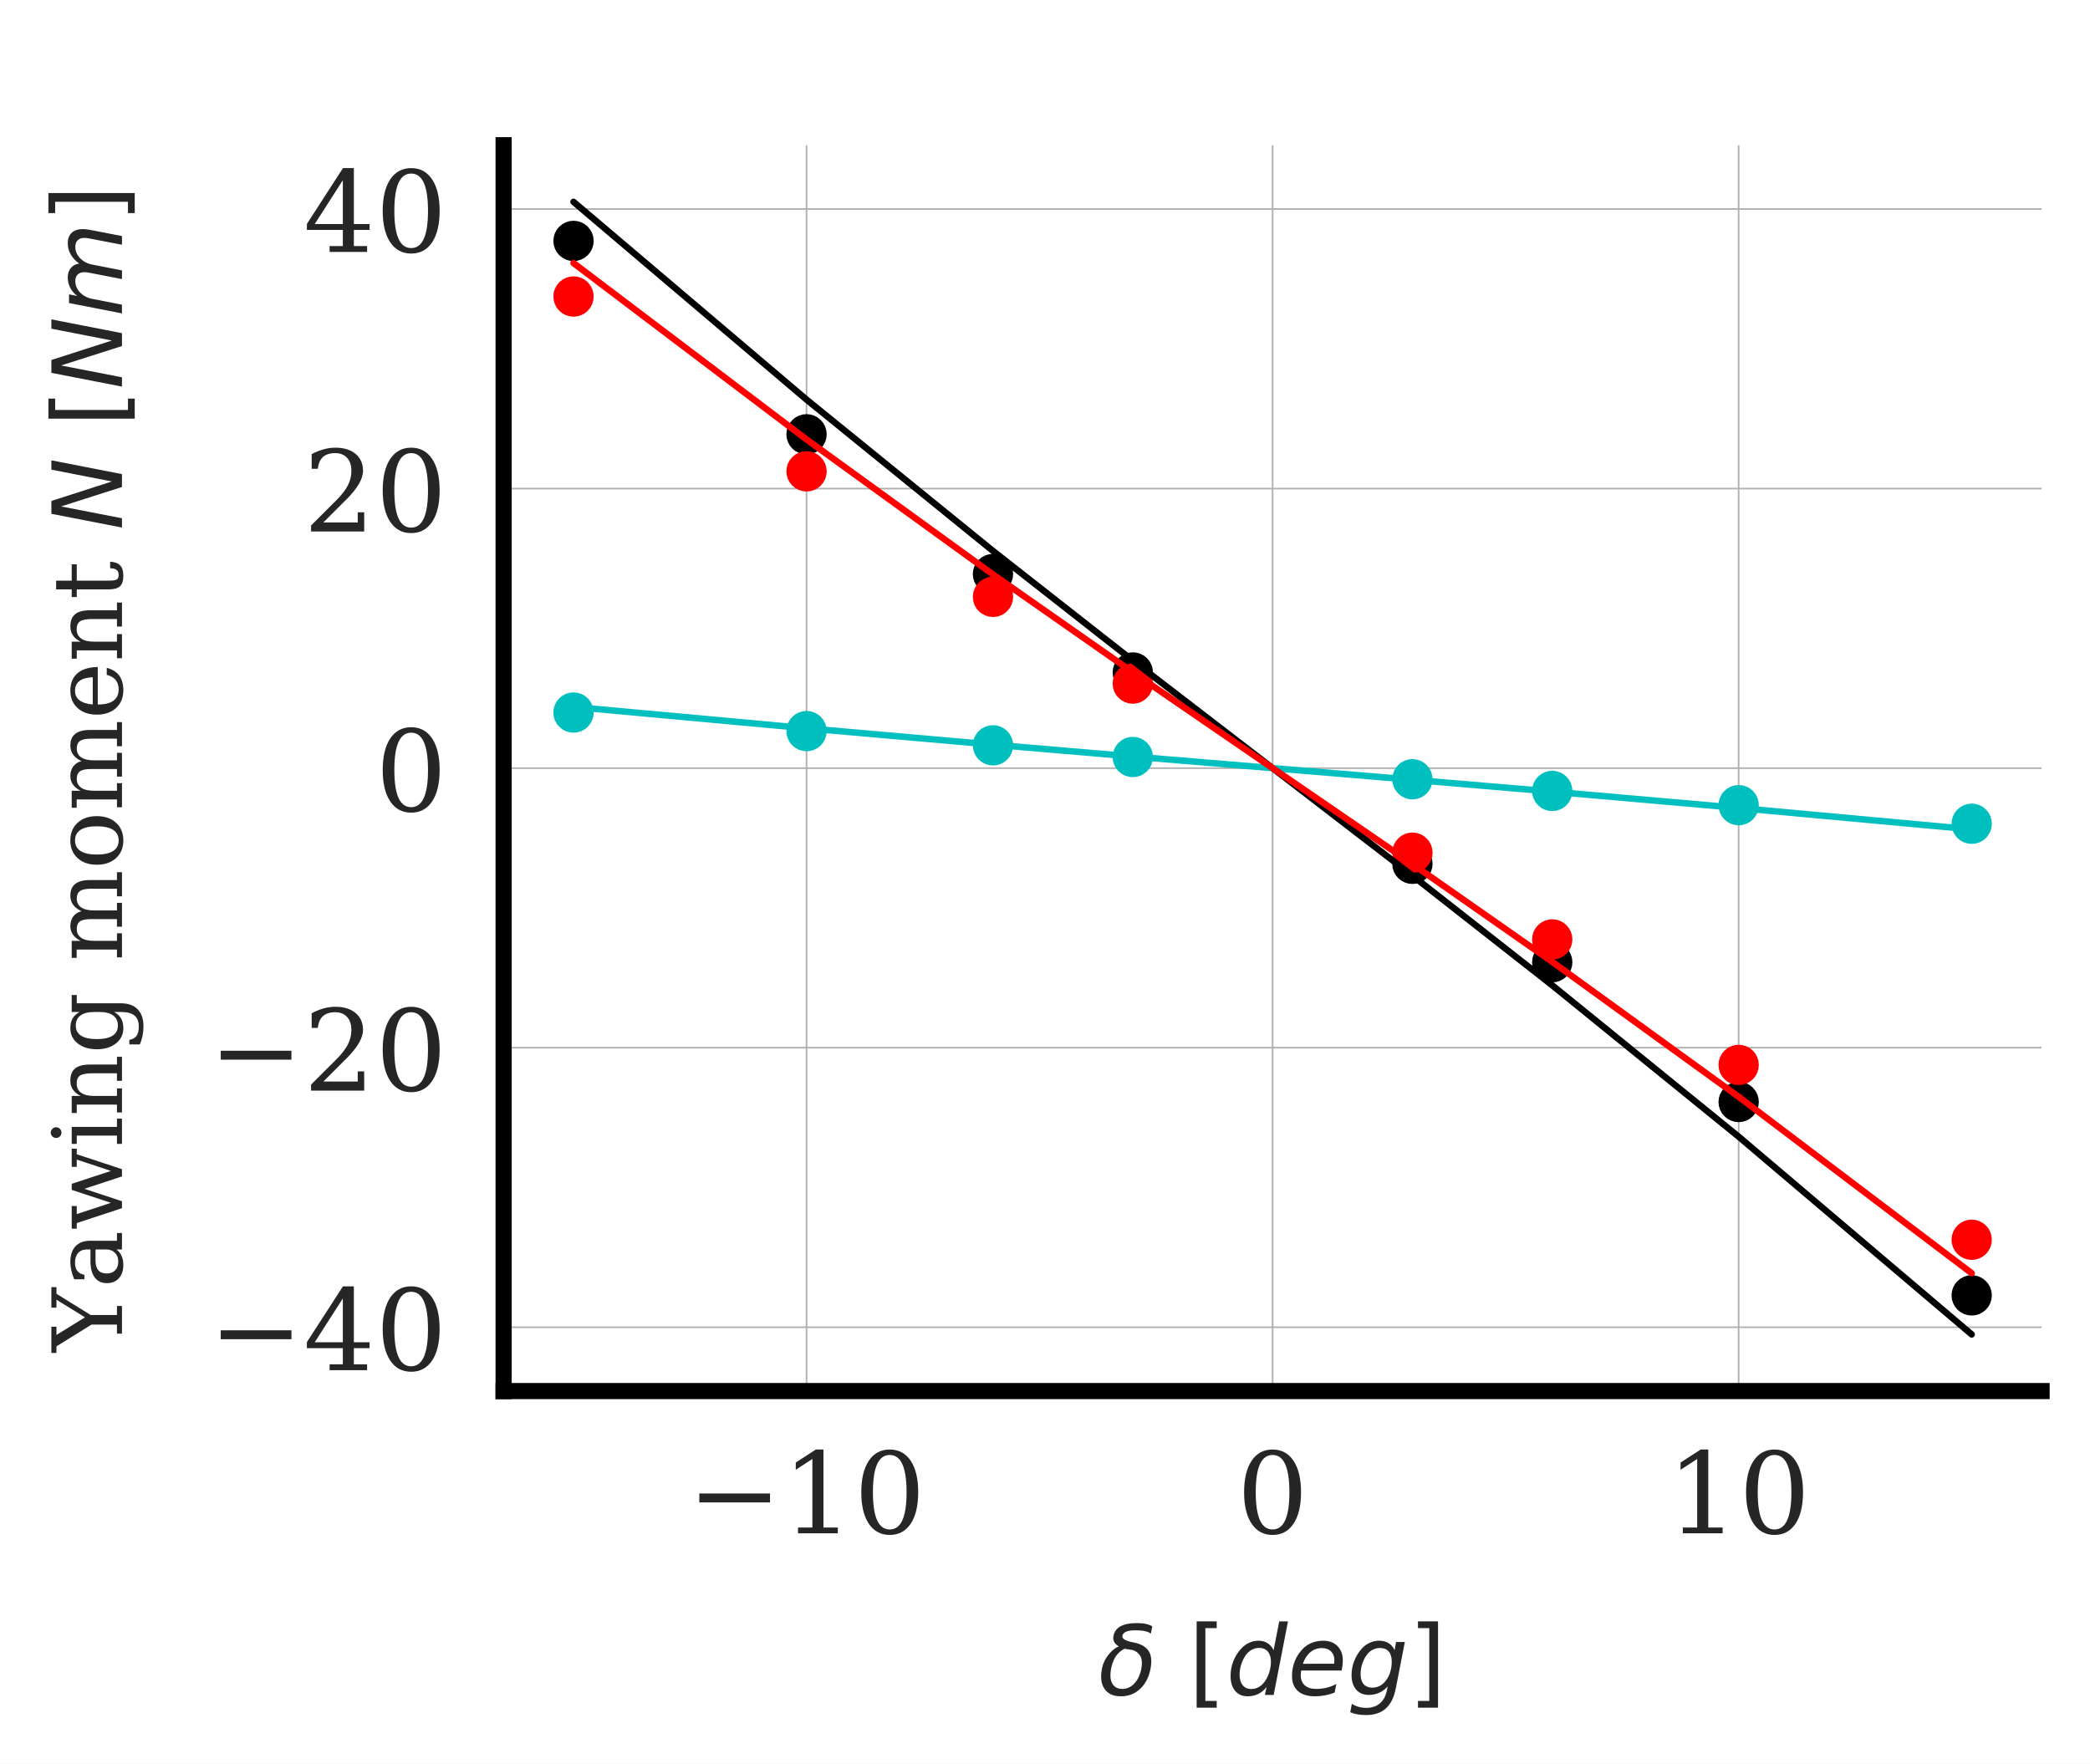
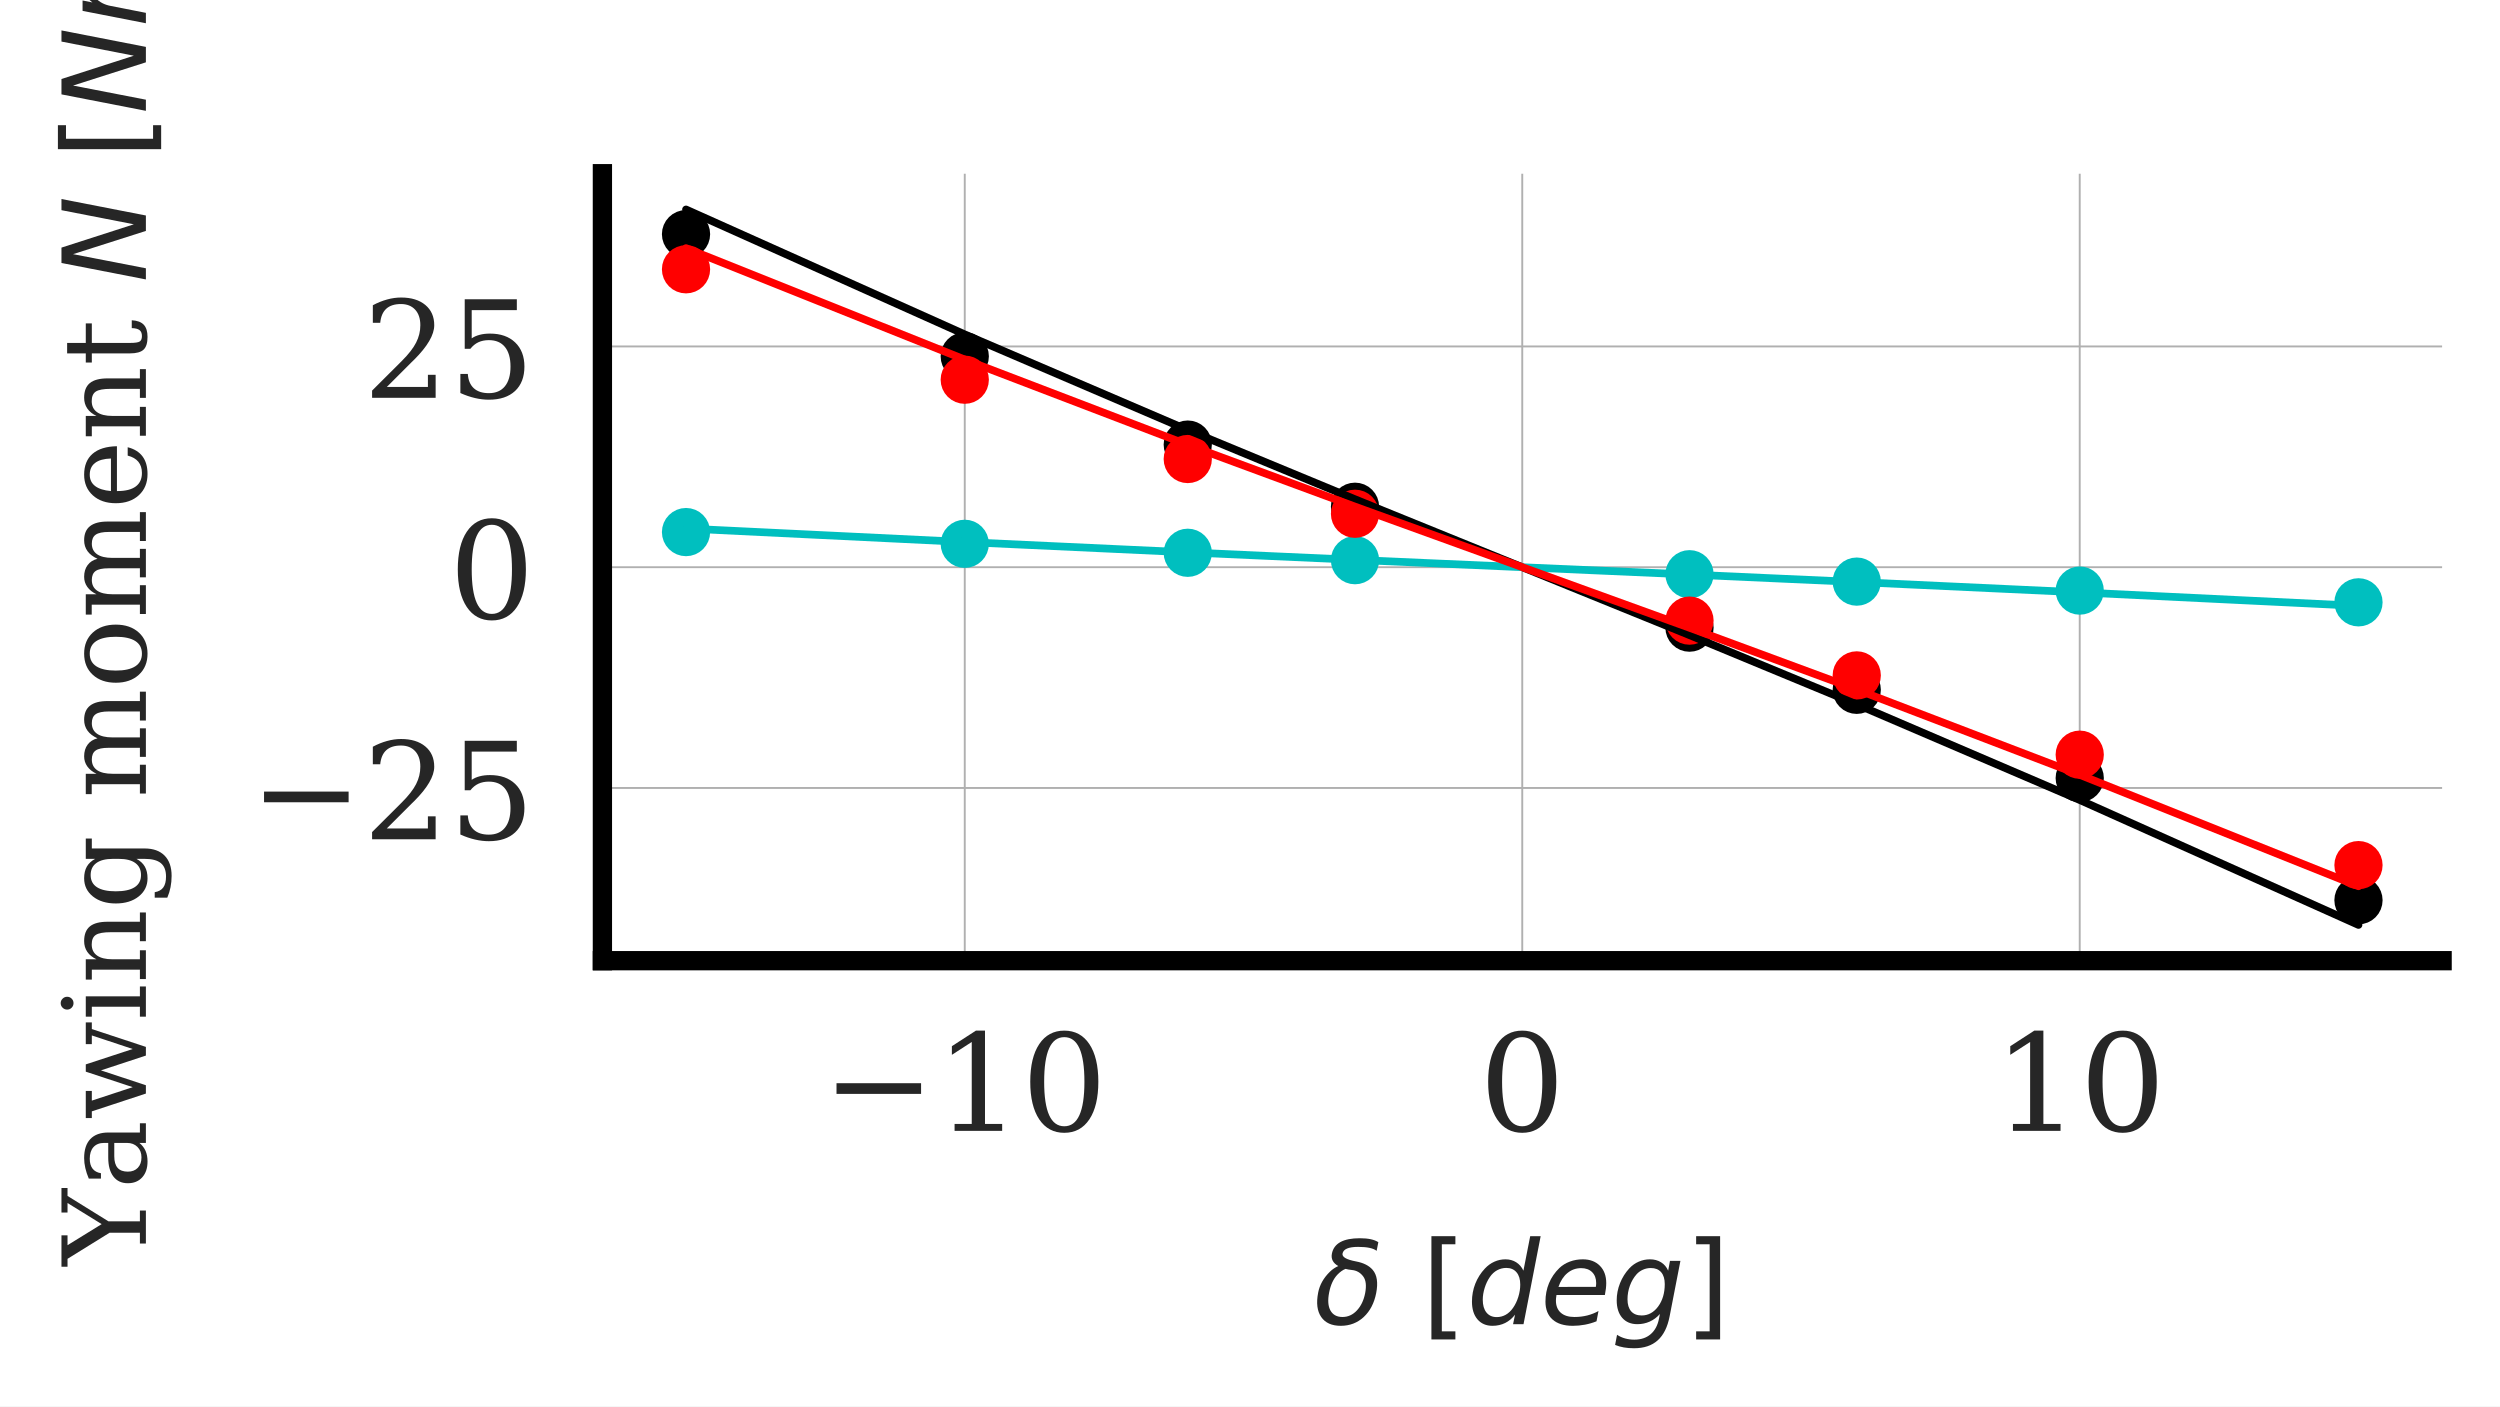
- <svg xmlns="http://www.w3.org/2000/svg" xmlns:xlink="http://www.w3.org/1999/xlink" width="129.54pt" height="109.312pt" viewBox="0 0 129.54 109.312" version="1.1">
+ <svg xmlns="http://www.w3.org/2000/svg" xmlns:xlink="http://www.w3.org/1999/xlink" width="129.54pt" height="72.874pt" viewBox="0 0 129.54 72.874" version="1.1">
  <defs>
    <style type="text/css">*{stroke-linejoin: round; stroke-linecap: butt}</style>
  </defs>
  <g id="figure_1">
    <g id="patch_1">
-       <path d="M 0 109.312  L 129.54 109.312  L 129.54 0  L 0 0  z " style="fill: #ffffff" />
+       <path d="M 0 72.874  L 129.54 72.874  L 129.54 0  L 0 0  z " style="fill: #ffffff" />
    </g>
    <g id="axes_1">
      <g id="patch_2">
-         <path d="M 31.214 86.217  L 126.54 86.217  L 126.54 9.001  L 31.214 9.001  z " style="fill: #ffffff" />
+         <path d="M 31.214 49.779  L 126.54 49.779  L 126.54 9.001  L 31.214 9.001  z " style="fill: #ffffff" />
      </g>
      <g id="matplotlib.axis_1">
        <g id="xtick_1">
          <g id="line2d_1">
-             <path d="M 49.99 86.217  L 49.99 9.001  " clip-path="url(#p4308743c86)" style="fill: none; stroke: #b0b0b0; stroke-width: 0.1; stroke-linecap: round" />
+             <path d="M 49.99 49.779  L 49.99 9.001  " clip-path="url(#paf02bd9d0f)" style="fill: none; stroke: #b0b0b0; stroke-width: 0.1; stroke-linecap: round" />
          </g>
          <g id="line2d_2" />
          <g id="text_1">
-             <g style="fill: #262626" transform="translate(42.60321 95.03553) scale(0.07 -0.07)">
+             <g style="fill: #262626" transform="translate(42.60321 58.59835) scale(0.07 -0.07)">
              <defs>
                <path id="DejaVuSerif-2212" d="M 678 2259  L 4684 2259  L 4684 1753  L 678 1753  L 678 2259  z " transform="scale(0.015625)" />
                <path id="DejaVuSerif-31" d="M 909 0  L 909 331  L 1722 331  L 1722 4213  L 781 3603  L 781 4013  L 1919 4750  L 2350 4750  L 2350 331  L 3163 331  L 3163 0  L 909 0  z " transform="scale(0.015625)" />
                <path id="DejaVuSerif-30" d="M 2034 219  Q 2513 219 2750 744  Q 2988 1269 2988 2328  Q 2988 3391 2750 3916  Q 2513 4441 2034 4441  Q 1556 4441 1318 3916  Q 1081 3391 1081 2328  Q 1081 1269 1318 744  Q 1556 219 2034 219  z M 2034 -91  Q 1275 -91 848 546  Q 422 1184 422 2328  Q 422 3475 848 4112  Q 1275 4750 2034 4750  Q 2797 4750 3222 4112  Q 3647 3475 3647 2328  Q 3647 1184 3222 546  Q 2797 -91 2034 -91  z " transform="scale(0.015625)" />
              </defs>
              <use xlink:href="#DejaVuSerif-2212" />
              <use xlink:href="#DejaVuSerif-31" x="83.789" />
              <use xlink:href="#DejaVuSerif-30" x="147.412" />
            </g>
          </g>
        </g>
        <g id="xtick_2">
          <g id="line2d_3">
-             <path d="M 78.877 86.217  L 78.877 9.001  " clip-path="url(#p4308743c86)" style="fill: none; stroke: #b0b0b0; stroke-width: 0.1; stroke-linecap: round" />
+             <path d="M 78.877 49.779  L 78.877 9.001  " clip-path="url(#paf02bd9d0f)" style="fill: none; stroke: #b0b0b0; stroke-width: 0.1; stroke-linecap: round" />
          </g>
          <g id="line2d_4" />
          <g id="text_2">
-             <g style="fill: #262626" transform="translate(76.64965 95.03553) scale(0.07 -0.07)">
+             <g style="fill: #262626" transform="translate(76.64965 58.59835) scale(0.07 -0.07)">
              <use xlink:href="#DejaVuSerif-30" />
            </g>
          </g>
        </g>
        <g id="xtick_3">
          <g id="line2d_5">
-             <path d="M 107.763 86.217  L 107.763 9.001  " clip-path="url(#p4308743c86)" style="fill: none; stroke: #b0b0b0; stroke-width: 0.1; stroke-linecap: round" />
+             <path d="M 107.763 49.779  L 107.763 9.001  " clip-path="url(#paf02bd9d0f)" style="fill: none; stroke: #b0b0b0; stroke-width: 0.1; stroke-linecap: round" />
          </g>
          <g id="line2d_6" />
          <g id="text_3">
-             <g style="fill: #262626" transform="translate(103.3094 95.03553) scale(0.07 -0.07)">
+             <g style="fill: #262626" transform="translate(103.3094 58.59835) scale(0.07 -0.07)">
              <use xlink:href="#DejaVuSerif-31" />
              <use xlink:href="#DejaVuSerif-30" x="63.623" />
            </g>
          </g>
        </g>
        <g id="text_4">
-           <g style="fill: #262626" transform="translate(68.07652 105.0513) scale(0.06 -0.06)">
+           <g style="fill: #262626" transform="translate(68.07652 68.61413) scale(0.06 -0.06)">
            <defs>
              <path id="DejaVuSans-Oblique-3b4" d="M 3472 4053  Q 3197 4272 2450 4272  Q 1659 4272 1588 3906  Q 1531 3619 2328 3469  Q 2953 3353 3253 3003  Q 3616 2581 3447 1716  Q 3284 888 2763 400  Q 2238 -91 1488 -91  Q 741 -91 406 400  Q 72 888 241 1747  Q 363 2384 891 2900  Q 1097 3100 1353 3213  Q 913 3459 1000 3900  Q 1166 4750 2544 4750  Q 3234 4750 3566 4531  L 3472 4053  z M 1753 3056  Q 1525 2966 1306 2738  Q 969 2384 847 1747  Q 722 1113 919 756  Q 1119 397 1584 397  Q 2044 397 2381 759  Q 2722 1122 2838 1716  Q 2956 2338 2731 2638  Q 2491 2959 2103 2994  Q 1906 3013 1753 3056  z " transform="scale(0.015625)" />
              <path id="DejaVuSerif-20" transform="scale(0.015625)" />
              <path id="DejaVuSans-5b" d="M 550 4863  L 1875 4863  L 1875 4416  L 1125 4416  L 1125 -397  L 1875 -397  L 1875 -844  L 550 -844  L 550 4863  z " transform="scale(0.015625)" />
              <path id="DejaVuSans-Oblique-64" d="M 2675 525  Q 2444 222 2128 65  Q 1813 -91 1428 -91  Q 903 -91 598 267  Q 294 625 294 1247  Q 294 1766 478 2236  Q 663 2706 1013 3078  Q 1244 3325 1534 3454  Q 1825 3584 2144 3584  Q 2481 3584 2739 3421  Q 2997 3259 3138 2956  L 3513 4863  L 4091 4863  L 3144 0  L 2566 0  L 2675 525  z M 891 1350  Q 891 897 1095 644  Q 1300 391 1663 391  Q 1931 391 2161 520  Q 2391 650 2566 903  Q 2750 1166 2856 1509  Q 2963 1853 2963 2188  Q 2963 2622 2758 2865  Q 2553 3109 2194 3109  Q 1922 3109 1687 2981  Q 1453 2853 1288 2613  Q 1106 2353 998 2009  Q 891 1666 891 1350  z " transform="scale(0.015625)" />
              <path id="DejaVuSans-Oblique-65" d="M 3078 2063  Q 3088 2113 3092 2166  Q 3097 2219 3097 2272  Q 3097 2653 2873 2875  Q 2650 3097 2266 3097  Q 1838 3097 1509 2826  Q 1181 2556 1013 2059  L 3078 2063  z M 3578 1613  L 903 1613  Q 884 1494 878 1425  Q 872 1356 872 1306  Q 872 872 1139 634  Q 1406 397 1894 397  Q 2269 397 2603 481  Q 2938 566 3225 728  L 3116 159  Q 2806 34 2476 -28  Q 2147 -91 1806 -91  Q 1078 -91 686 257  Q 294 606 294 1247  Q 294 1794 489 2264  Q 684 2734 1063 3103  Q 1306 3334 1642 3459  Q 1978 3584 2356 3584  Q 2950 3584 3301 3228  Q 3653 2872 3653 2272  Q 3653 2128 3634 1964  Q 3616 1800 3578 1613  z " transform="scale(0.015625)" />
              <path id="DejaVuSans-Oblique-67" d="M 3816 3500  L 3219 434  Q 3047 -456 2561 -893  Q 2075 -1331 1253 -1331  Q 950 -1331 690 -1286  Q 431 -1241 206 -1147  L 313 -588  Q 525 -725 762 -790  Q 1000 -856 1269 -856  Q 1816 -856 2167 -557  Q 2519 -259 2631 300  L 2681 563  Q 2441 288 2122 144  Q 1803 0 1434 0  Q 903 0 598 351  Q 294 703 294 1319  Q 294 1803 478 2267  Q 663 2731 997 3091  Q 1219 3328 1514 3456  Q 1809 3584 2131 3584  Q 2484 3584 2746 3420  Q 3009 3256 3138 2956  L 3238 3500  L 3816 3500  z M 2950 2216  Q 2950 2641 2750 2872  Q 2550 3103 2181 3103  Q 1953 3103 1747 3012  Q 1541 2922 1394 2759  Q 1156 2491 1023 2127  Q 891 1763 891 1375  Q 891 944 1092 712  Q 1294 481 1672 481  Q 2219 481 2584 976  Q 2950 1472 2950 2216  z " transform="scale(0.015625)" />
              <path id="DejaVuSans-5d" d="M 1947 4863  L 1947 -844  L 622 -844  L 622 -397  L 1369 -397  L 1369 4416  L 622 4416  L 622 4863  L 1947 4863  z " transform="scale(0.015625)" />
            </defs>
            <use xlink:href="#DejaVuSans-Oblique-3b4" transform="translate(0 0.015625)" />
            <use xlink:href="#DejaVuSerif-20" transform="translate(61.18164 0.015625)" />
            <use xlink:href="#DejaVuSans-5b" transform="translate(92.96875 0.015625)" />
            <use xlink:href="#DejaVuSans-Oblique-64" transform="translate(131.9824 0.015625)" />
            <use xlink:href="#DejaVuSans-Oblique-65" transform="translate(195.459 0.015625)" />
            <use xlink:href="#DejaVuSans-Oblique-67" transform="translate(256.9824 0.015625)" />
            <use xlink:href="#DejaVuSans-5d" transform="translate(320.459 0.015625)" />
          </g>
        </g>
      </g>
      <g id="matplotlib.axis_2">
        <g id="ytick_1">
          <g id="line2d_7">
-             <path d="M 31.214 82.262  L 126.54 82.262  " clip-path="url(#p4308743c86)" style="fill: none; stroke: #b0b0b0; stroke-width: 0.1; stroke-linecap: round" />
+             <path d="M 31.214 40.828  L 126.54 40.828  " clip-path="url(#paf02bd9d0f)" style="fill: none; stroke: #b0b0b0; stroke-width: 0.1; stroke-linecap: round" />
          </g>
          <g id="line2d_8" />
          <g id="text_5">
-             <g style="fill: #262626" transform="translate(12.94024 84.92146) scale(0.07 -0.07)">
-               <defs>
-                 <path id="DejaVuSerif-34" d="M 2234 1581  L 2234 4063  L 641 1581  L 2234 1581  z M 3609 0  L 1484 0  L 1484 331  L 2234 331  L 2234 1247  L 197 1247  L 197 1588  L 2241 4750  L 2859 4750  L 2859 1581  L 3750 1581  L 3750 1247  L 2859 1247  L 2859 331  L 3609 331  L 3609 0  z " transform="scale(0.015625)" />
-               </defs>
-               <use xlink:href="#DejaVuSerif-2212" />
-               <use xlink:href="#DejaVuSerif-34" x="83.789" />
-               <use xlink:href="#DejaVuSerif-30" x="147.412" />
-             </g>
-           </g>
-         </g>
-         <g id="ytick_2">
-           <g id="line2d_9">
-             <path d="M 31.214 64.935  L 126.54 64.935  " clip-path="url(#p4308743c86)" style="fill: none; stroke: #b0b0b0; stroke-width: 0.1; stroke-linecap: round" />
-           </g>
-           <g id="line2d_10" />
-           <g id="text_6">
-             <g style="fill: #262626" transform="translate(12.94024 67.59479) scale(0.07 -0.07)">
+             <g style="fill: #262626" transform="translate(12.94024 43.48758) scale(0.07 -0.07)">
              <defs>
                <path id="DejaVuSerif-32" d="M 819 3553  L 469 3553  L 469 4384  Q 803 4563 1142 4656  Q 1481 4750 1806 4750  Q 2534 4750 2956 4397  Q 3378 4044 3378 3438  Q 3378 2753 2422 1800  Q 2347 1728 2309 1691  L 1131 513  L 3078 513  L 3078 1088  L 3444 1088  L 3444 0  L 434 0  L 434 341  L 1850 1753  Q 2319 2222 2519 2614  Q 2719 3006 2719 3438  Q 2719 3909 2473 4175  Q 2228 4441 1797 4441  Q 1350 4441 1106 4219  Q 863 3997 819 3553  z " transform="scale(0.015625)" />
+                 <path id="DejaVuSerif-35" d="M 3219 4666  L 3219 4153  L 1081 4153  L 1081 2816  Q 1244 2928 1461 2984  Q 1678 3041 1947 3041  Q 2703 3041 3140 2622  Q 3578 2203 3578 1478  Q 3578 738 3136 323  Q 2694 -91 1894 -91  Q 1572 -91 1234 -12  Q 897 66 544 225  L 544 1131  L 897 1131  Q 925 688 1179 453  Q 1434 219 1894 219  Q 2388 219 2653 544  Q 2919 869 2919 1478  Q 2919 2084 2655 2407  Q 2391 2731 1894 2731  Q 1613 2731 1398 2631  Q 1184 2531 1019 2322  L 750 2322  L 750 4666  L 3219 4666  z " transform="scale(0.015625)" />
              </defs>
              <use xlink:href="#DejaVuSerif-2212" />
              <use xlink:href="#DejaVuSerif-32" x="83.789" />
-               <use xlink:href="#DejaVuSerif-30" x="147.412" />
+               <use xlink:href="#DejaVuSerif-35" x="147.412" />
+             </g>
+           </g>
+         </g>
+         <g id="ytick_2">
+           <g id="line2d_9">
+             <path d="M 31.214 29.39  L 126.54 29.39  " clip-path="url(#paf02bd9d0f)" style="fill: none; stroke: #b0b0b0; stroke-width: 0.1; stroke-linecap: round" />
+           </g>
+           <g id="line2d_10" />
+           <g id="text_6">
+             <g style="fill: #262626" transform="translate(23.25977 32.04953) scale(0.07 -0.07)">
+               <use xlink:href="#DejaVuSerif-30" />
            </g>
          </g>
        </g>
        <g id="ytick_3">
          <g id="line2d_11">
-             <path d="M 31.214 47.609  L 126.54 47.609  " clip-path="url(#p4308743c86)" style="fill: none; stroke: #b0b0b0; stroke-width: 0.1; stroke-linecap: round" />
+             <path d="M 31.214 17.952  L 126.54 17.952  " clip-path="url(#paf02bd9d0f)" style="fill: none; stroke: #b0b0b0; stroke-width: 0.1; stroke-linecap: round" />
          </g>
          <g id="line2d_12" />
          <g id="text_7">
-             <g style="fill: #262626" transform="translate(23.25977 50.26812) scale(0.07 -0.07)">
-               <use xlink:href="#DejaVuSerif-30" />
-             </g>
-           </g>
-         </g>
-         <g id="ytick_4">
-           <g id="line2d_13">
-             <path d="M 31.214 30.282  L 126.54 30.282  " clip-path="url(#p4308743c86)" style="fill: none; stroke: #b0b0b0; stroke-width: 0.1; stroke-linecap: round" />
-           </g>
-           <g id="line2d_14" />
-           <g id="text_8">
-             <g style="fill: #262626" transform="translate(18.80602 32.94146) scale(0.07 -0.07)">
+             <g style="fill: #262626" transform="translate(18.80602 20.61149) scale(0.07 -0.07)">
              <use xlink:href="#DejaVuSerif-32" />
-               <use xlink:href="#DejaVuSerif-30" x="63.623" />
-             </g>
-           </g>
-         </g>
-         <g id="ytick_5">
-           <g id="line2d_15">
-             <path d="M 31.214 12.955  L 126.54 12.955  " clip-path="url(#p4308743c86)" style="fill: none; stroke: #b0b0b0; stroke-width: 0.1; stroke-linecap: round" />
-           </g>
-           <g id="line2d_16" />
-           <g id="text_9">
-             <g style="fill: #262626" transform="translate(18.80602 15.61479) scale(0.07 -0.07)">
-               <use xlink:href="#DejaVuSerif-34" />
-               <use xlink:href="#DejaVuSerif-30" x="63.623" />
-             </g>
-           </g>
-         </g>
-         <g id="text_10">
-           <g style="fill: #262626" transform="translate(7.56024 83.78867) rotate(-90) scale(0.06 -0.06)">
+               <use xlink:href="#DejaVuSerif-35" x="63.623" />
+             </g>
+           </g>
+         </g>
+         <g id="text_8">
+           <g style="fill: #262626" transform="translate(7.56024 65.57008) rotate(-90) scale(0.06 -0.06)">
            <defs>
              <path id="DejaVuSerif-59" d="M 1209 0  L 1209 331  L 1806 331  L 1806 2009  L 366 4331  L -72 4331  L -72 4666  L 1663 4666  L 1663 4331  L 1119 4331  L 2284 2444  L 3450 4331  L 2925 4331  L 2925 4666  L 4281 4666  L 4281 4331  L 3841 4331  L 2438 2069  L 2438 331  L 3034 331  L 3034 0  L 1209 0  z " transform="scale(0.015625)" />
              <path id="DejaVuSerif-61" d="M 2547 1044  L 2547 1747  L 1806 1747  Q 1378 1747 1168 1562  Q 959 1378 959 997  Q 959 650 1171 447  Q 1384 244 1747 244  Q 2106 244 2326 466  Q 2547 688 2547 1044  z M 3122 2075  L 3122 331  L 3634 331  L 3634 0  L 2547 0  L 2547 359  Q 2356 128 2106 18  Q 1856 -91 1522 -91  Q 969 -91 644 203  Q 319 497 319 997  Q 319 1513 691 1797  Q 1063 2081 1741 2081  L 2547 2081  L 2547 2309  Q 2547 2688 2317 2895  Q 2088 3103 1672 3103  Q 1328 3103 1125 2947  Q 922 2791 872 2484  L 575 2484  L 575 3156  Q 875 3284 1158 3348  Q 1441 3413 1709 3413  Q 2400 3413 2761 3070  Q 3122 2728 3122 2075  z " transform="scale(0.015625)" />
              <path id="DejaVuSerif-77" d="M 3072 3322  L 3922 728  L 4672 2988  L 4191 2988  L 4191 3322  L 5394 3322  L 5394 2988  L 5025 2988  L 4038 0  L 3559 0  L 2741 2484  L 1919 0  L 1459 0  L 475 2988  L 103 2988  L 103 3322  L 1606 3322  L 1606 2988  L 1069 2988  L 1813 728  L 2669 3322  L 3072 3322  z " transform="scale(0.015625)" />
              <path id="DejaVuSerif-69" d="M 622 4353  Q 622 4497 726 4603  Q 831 4709 978 4709  Q 1122 4709 1226 4603  Q 1331 4497 1331 4353  Q 1331 4206 1228 4103  Q 1125 4000 978 4000  Q 831 4000 726 4103  Q 622 4206 622 4353  z M 1356 331  L 1900 331  L 1900 0  L 231 0  L 231 331  L 781 331  L 781 2988  L 231 2988  L 231 3322  L 1356 3322  L 1356 331  z " transform="scale(0.015625)" />
              <path id="DejaVuSerif-6e" d="M 263 0  L 263 331  L 781 331  L 781 2988  L 231 2988  L 231 3322  L 1356 3322  L 1356 2731  Q 1516 3069 1770 3241  Q 2025 3413 2363 3413  Q 2913 3413 3172 3097  Q 3431 2781 3431 2113  L 3431 331  L 3944 331  L 3944 0  L 2356 0  L 2356 331  L 2853 331  L 2853 1931  Q 2853 2541 2703 2767  Q 2553 2994 2175 2994  Q 1775 2994 1565 2701  Q 1356 2409 1356 1850  L 1356 331  L 1856 331  L 1856 0  L 263 0  z " transform="scale(0.015625)" />
              <path id="DejaVuSerif-67" d="M 3359 2988  L 3359 72  Q 3359 -644 2965 -1033  Q 2572 -1422 1844 -1422  Q 1516 -1422 1216 -1362  Q 916 -1303 641 -1184  L 641 -488  L 941 -488  Q 997 -813 1206 -963  Q 1416 -1113 1806 -1113  Q 2313 -1113 2548 -827  Q 2784 -541 2784 72  L 2784 519  Q 2616 206 2355 57  Q 2094 -91 1709 -91  Q 1097 -91 708 395  Q 319 881 319 1663  Q 319 2444 706 2928  Q 1094 3413 1709 3413  Q 2094 3413 2355 3264  Q 2616 3116 2784 2803  L 2784 3322  L 3909 3322  L 3909 2988  L 3359 2988  z M 2784 1825  Q 2784 2422 2554 2737  Q 2325 3053 1888 3053  Q 1444 3053 1217 2703  Q 991 2353 991 1663  Q 991 975 1217 622  Q 1444 269 1888 269  Q 2325 269 2554 583  Q 2784 897 2784 1497  L 2784 1825  z " transform="scale(0.015625)" />
              <path id="DejaVuSerif-6d" d="M 3316 2675  Q 3481 3041 3739 3227  Q 3997 3413 4341 3413  Q 4863 3413 5119 3089  Q 5375 2766 5375 2113  L 5375 331  L 5894 331  L 5894 0  L 4300 0  L 4300 331  L 4800 331  L 4800 2047  Q 4800 2556 4650 2772  Q 4500 2988 4153 2988  Q 3769 2988 3567 2697  Q 3366 2406 3366 1850  L 3366 331  L 3866 331  L 3866 0  L 2291 0  L 2291 331  L 2791 331  L 2791 2069  Q 2791 2566 2641 2777  Q 2491 2988 2144 2988  Q 1759 2988 1557 2697  Q 1356 2406 1356 1850  L 1356 331  L 1856 331  L 1856 0  L 263 0  L 263 331  L 781 331  L 781 2994  L 231 2994  L 231 3322  L 1356 3322  L 1356 2731  Q 1516 3063 1762 3238  Q 2009 3413 2322 3413  Q 2709 3413 2968 3220  Q 3228 3028 3316 2675  z " transform="scale(0.015625)" />
              <path id="DejaVuSerif-6f" d="M 1925 219  Q 2388 219 2623 584  Q 2859 950 2859 1663  Q 2859 2375 2623 2739  Q 2388 3103 1925 3103  Q 1463 3103 1227 2739  Q 991 2375 991 1663  Q 991 950 1228 584  Q 1466 219 1925 219  z M 1925 -91  Q 1200 -91 759 389  Q 319 869 319 1663  Q 319 2456 758 2934  Q 1197 3413 1925 3413  Q 2653 3413 3092 2934  Q 3531 2456 3531 1663  Q 3531 869 3092 389  Q 2653 -91 1925 -91  z " transform="scale(0.015625)" />
              <path id="DejaVuSerif-65" d="M 3469 1600  L 991 1600  L 991 1575  Q 991 903 1244 561  Q 1497 219 1991 219  Q 2369 219 2611 417  Q 2853 616 2950 1006  L 3413 1006  Q 3275 459 2904 184  Q 2534 -91 1931 -91  Q 1203 -91 761 389  Q 319 869 319 1663  Q 319 2450 753 2931  Q 1188 3413 1894 3413  Q 2647 3413 3050 2948  Q 3453 2484 3469 1600  z M 2791 1931  Q 2772 2513 2545 2808  Q 2319 3103 1894 3103  Q 1497 3103 1269 2806  Q 1041 2509 991 1931  L 2791 1931  z " transform="scale(0.015625)" />
              <path id="DejaVuSerif-74" d="M 691 2988  L 184 2988  L 184 3322  L 691 3322  L 691 4353  L 1269 4353  L 1269 3322  L 2350 3322  L 2350 2988  L 1269 2988  L 1269 878  Q 1269 456 1350 337  Q 1431 219 1650 219  Q 1875 219 1978 351  Q 2081 484 2088 781  L 2522 781  Q 2497 328 2275 118  Q 2053 -91 1600 -91  Q 1103 -91 897 129  Q 691 350 691 878  L 691 2988  z " transform="scale(0.015625)" />
              <path id="DejaVuSans-Oblique-4e" d="M 1081 4666  L 1931 4666  L 3219 666  L 4000 4666  L 4616 4666  L 3706 0  L 2853 0  L 1569 4025  L 788 0  L 172 0  L 1081 4666  z " transform="scale(0.015625)" />
              <path id="DejaVuSans-Oblique-6d" d="M 5747 2113  L 5338 0  L 4763 0  L 5166 2094  Q 5191 2228 5203 2325  Q 5216 2422 5216 2491  Q 5216 2772 5059 2928  Q 4903 3084 4622 3084  Q 4203 3084 3875 2770  Q 3547 2456 3450 1953  L 3066 0  L 2491 0  L 2900 2094  Q 2925 2209 2937 2307  Q 2950 2406 2950 2484  Q 2950 2769 2794 2926  Q 2638 3084 2363 3084  Q 1938 3084 1609 2770  Q 1281 2456 1184 1953  L 800 0  L 225 0  L 909 3500  L 1484 3500  L 1375 2956  Q 1609 3263 1923 3423  Q 2238 3584 2597 3584  Q 2978 3584 3223 3384  Q 3469 3184 3519 2828  Q 3781 3197 4126 3390  Q 4472 3584 4856 3584  Q 5306 3584 5551 3325  Q 5797 3066 5797 2591  Q 5797 2488 5784 2364  Q 5772 2241 5747 2113  z " transform="scale(0.015625)" />
            </defs>
            <use xlink:href="#DejaVuSerif-59" transform="translate(0 0.015625)" />
            <use xlink:href="#DejaVuSerif-61" transform="translate(66.01562 0.015625)" />
            <use xlink:href="#DejaVuSerif-77" transform="translate(125.6348 0.015625)" />
            <use xlink:href="#DejaVuSerif-69" transform="translate(211.2305 0.015625)" />
            <use xlink:href="#DejaVuSerif-6e" transform="translate(243.2129 0.015625)" />
            <use xlink:href="#DejaVuSerif-67" transform="translate(307.6172 0.015625)" />
            <use xlink:href="#DejaVuSerif-20" transform="translate(371.6309 0.015625)" />
            <use xlink:href="#DejaVuSerif-6d" transform="translate(403.418 0.015625)" />
            <use xlink:href="#DejaVuSerif-6f" transform="translate(498.2422 0.015625)" />
            <use xlink:href="#DejaVuSerif-6d" transform="translate(558.4473 0.015625)" />
            <use xlink:href="#DejaVuSerif-65" transform="translate(653.2715 0.015625)" />
            <use xlink:href="#DejaVuSerif-6e" transform="translate(712.4512 0.015625)" />
            <use xlink:href="#DejaVuSerif-74" transform="translate(776.8555 0.015625)" />
            <use xlink:href="#DejaVuSerif-20" transform="translate(817.041 0.015625)" />
            <use xlink:href="#DejaVuSans-Oblique-4e" transform="translate(848.8281 0.015625)" />
            <use xlink:href="#DejaVuSerif-20" transform="translate(923.6328 0.015625)" />
            <use xlink:href="#DejaVuSans-5b" transform="translate(955.4199 0.015625)" />
            <use xlink:href="#DejaVuSans-Oblique-4e" transform="translate(994.4336 0.015625)" />
            <use xlink:href="#DejaVuSans-Oblique-6d" transform="translate(1069.238 0.015625)" />
            <use xlink:href="#DejaVuSans-5d" transform="translate(1166.65 0.015625)" />
          </g>
        </g>
      </g>
+       <g id="line2d_13">
+         <defs>
+           <path id="m09d2d64cda" d="M 0 0.75  C 0.199 0.75 0.39 0.671 0.53 0.53  C 0.671 0.39 0.75 0.199 0.75 0  C 0.75 -0.199 0.671 -0.39 0.53 -0.53  C 0.39 -0.671 0.199 -0.75 0 -0.75  C -0.199 -0.75 -0.39 -0.671 -0.53 -0.53  C -0.671 -0.39 -0.75 -0.199 -0.75 0  C -0.75 0.199 -0.671 0.39 -0.53 0.53  C -0.39 0.671 -0.199 0.75 0 0.75  z " style="stroke: #000000" />
+         </defs>
+         <g clip-path="url(#paf02bd9d0f)">
+           <use xlink:href="#m09d2d64cda" x="35.547" y="12.133" style="stroke: #000000" />
+           <use xlink:href="#m09d2d64cda" x="49.99" y="18.463" style="stroke: #000000" />
+           <use xlink:href="#m09d2d64cda" x="61.545" y="23.037" style="stroke: #000000" />
+           <use xlink:href="#m09d2d64cda" x="70.211" y="26.258" style="stroke: #000000" />
+           <use xlink:href="#m09d2d64cda" x="87.543" y="32.522" style="stroke: #000000" />
+           <use xlink:href="#m09d2d64cda" x="96.209" y="35.743" style="stroke: #000000" />
+           <use xlink:href="#m09d2d64cda" x="107.763" y="40.317" style="stroke: #000000" />
+           <use xlink:href="#m09d2d64cda" x="122.207" y="46.647" style="stroke: #000000" />
+         </g>
+       </g>
+       <g id="line2d_14">
+         <defs>
+           <path id="me0d97b31cf" d="M 0 0.75  C 0.199 0.75 0.39 0.671 0.53 0.53  C 0.671 0.39 0.75 0.199 0.75 0  C 0.75 -0.199 0.671 -0.39 0.53 -0.53  C 0.39 -0.671 0.199 -0.75 0 -0.75  C -0.199 -0.75 -0.39 -0.671 -0.53 -0.53  C -0.671 -0.39 -0.75 -0.199 -0.75 0  C -0.75 0.199 -0.671 0.39 -0.53 0.53  C -0.39 0.671 -0.199 0.75 0 0.75  z " style="stroke: #00bfbf" />
+         </defs>
+         <g clip-path="url(#paf02bd9d0f)">
+           <use xlink:href="#me0d97b31cf" x="35.547" y="27.57" style="fill: #00bfbf; stroke: #00bfbf" />
+           <use xlink:href="#me0d97b31cf" x="49.99" y="28.178" style="fill: #00bfbf; stroke: #00bfbf" />
+           <use xlink:href="#me0d97b31cf" x="61.545" y="28.643" style="fill: #00bfbf; stroke: #00bfbf" />
+           <use xlink:href="#me0d97b31cf" x="70.211" y="29.026" style="fill: #00bfbf; stroke: #00bfbf" />
+           <use xlink:href="#me0d97b31cf" x="87.543" y="29.754" style="fill: #00bfbf; stroke: #00bfbf" />
+           <use xlink:href="#me0d97b31cf" x="96.209" y="30.137" style="fill: #00bfbf; stroke: #00bfbf" />
+           <use xlink:href="#me0d97b31cf" x="107.763" y="30.602" style="fill: #00bfbf; stroke: #00bfbf" />
+           <use xlink:href="#me0d97b31cf" x="122.207" y="31.21" style="fill: #00bfbf; stroke: #00bfbf" />
+         </g>
+       </g>
+       <g id="line2d_15">
+         <defs>
+           <path id="m390fa8d742" d="M 0 0.75  C 0.199 0.75 0.39 0.671 0.53 0.53  C 0.671 0.39 0.75 0.199 0.75 0  C 0.75 -0.199 0.671 -0.39 0.53 -0.53  C 0.39 -0.671 0.199 -0.75 0 -0.75  C -0.199 -0.75 -0.39 -0.671 -0.53 -0.53  C -0.671 -0.39 -0.75 -0.199 -0.75 0  C -0.75 0.199 -0.671 0.39 -0.53 0.53  C -0.39 0.671 -0.199 0.75 0 0.75  z " style="stroke: #ff0000" />
+         </defs>
+         <g clip-path="url(#paf02bd9d0f)">
+           <use xlink:href="#m390fa8d742" x="35.547" y="13.953" style="fill: #ff0000; stroke: #ff0000" />
+           <use xlink:href="#m390fa8d742" x="49.99" y="19.675" style="fill: #ff0000; stroke: #ff0000" />
+           <use xlink:href="#m390fa8d742" x="61.545" y="23.784" style="fill: #ff0000; stroke: #ff0000" />
+           <use xlink:href="#m390fa8d742" x="70.211" y="26.622" style="fill: #ff0000; stroke: #ff0000" />
+           <use xlink:href="#m390fa8d742" x="87.543" y="32.158" style="fill: #ff0000; stroke: #ff0000" />
+           <use xlink:href="#m390fa8d742" x="96.209" y="34.997" style="fill: #ff0000; stroke: #ff0000" />
+           <use xlink:href="#m390fa8d742" x="107.763" y="39.105" style="fill: #ff0000; stroke: #ff0000" />
+           <use xlink:href="#m390fa8d742" x="122.207" y="44.827" style="fill: #ff0000; stroke: #ff0000" />
+         </g>
+       </g>
+       <g id="line2d_16">
+         <path d="M 35.547 10.854  L 49.99 17.327  L 61.545 22.281  L 70.211 25.87  L 87.543 32.91  L 96.209 36.499  L 107.763 41.453  L 122.207 47.926  " clip-path="url(#paf02bd9d0f)" style="fill: none; stroke: #000000; stroke-width: 0.4; stroke-linecap: round" />
+       </g>
      <g id="line2d_17">
-         <defs>
-           <path id="mea17a0d925" d="M 0 0.75  C 0.199 0.75 0.39 0.671 0.53 0.53  C 0.671 0.39 0.75 0.199 0.75 0  C 0.75 -0.199 0.671 -0.39 0.53 -0.53  C 0.39 -0.671 0.199 -0.75 0 -0.75  C -0.199 -0.75 -0.39 -0.671 -0.53 -0.53  C -0.671 -0.39 -0.75 -0.199 -0.75 0  C -0.75 0.199 -0.671 0.39 -0.53 0.53  C -0.39 0.671 -0.199 0.75 0 0.75  z " style="stroke: #000000" />
-         </defs>
-         <g clip-path="url(#p4308743c86)">
-           <use xlink:href="#mea17a0d925" x="35.547" y="14.932" style="stroke: #000000" />
-           <use xlink:href="#mea17a0d925" x="49.99" y="26.917" style="stroke: #000000" />
-           <use xlink:href="#mea17a0d925" x="61.545" y="35.579" style="stroke: #000000" />
-           <use xlink:href="#mea17a0d925" x="70.211" y="41.679" style="stroke: #000000" />
-           <use xlink:href="#mea17a0d925" x="87.543" y="53.539" style="stroke: #000000" />
-           <use xlink:href="#mea17a0d925" x="96.209" y="59.638" style="stroke: #000000" />
-           <use xlink:href="#mea17a0d925" x="107.763" y="68.3" style="stroke: #000000" />
-           <use xlink:href="#mea17a0d925" x="122.207" y="80.286" style="stroke: #000000" />
-         </g>
+         <path d="M 35.547 27.386  L 49.99 28.086  L 61.545 28.621  L 70.211 29.01  L 87.543 29.771  L 96.209 30.159  L 107.763 30.694  L 122.207 31.394  " clip-path="url(#paf02bd9d0f)" style="fill: none; stroke: #00bfbf; stroke-width: 0.4; stroke-linecap: round" />
      </g>
      <g id="line2d_18">
-         <defs>
-           <path id="m6fe0d71e7b" d="M 0 0.75  C 0.199 0.75 0.39 0.671 0.53 0.53  C 0.671 0.39 0.75 0.199 0.75 0  C 0.75 -0.199 0.671 -0.39 0.53 -0.53  C 0.39 -0.671 0.199 -0.75 0 -0.75  C -0.199 -0.75 -0.39 -0.671 -0.53 -0.53  C -0.671 -0.39 -0.75 -0.199 -0.75 0  C -0.75 0.199 -0.671 0.39 -0.53 0.53  C -0.39 0.671 -0.199 0.75 0 0.75  z " style="stroke: #00bfbf" />
-         </defs>
-         <g clip-path="url(#p4308743c86)">
-           <use xlink:href="#m6fe0d71e7b" x="35.547" y="44.162" style="fill: #00bfbf; stroke: #00bfbf" />
-           <use xlink:href="#m6fe0d71e7b" x="49.99" y="45.313" style="fill: #00bfbf; stroke: #00bfbf" />
-           <use xlink:href="#m6fe0d71e7b" x="61.545" y="46.195" style="fill: #00bfbf; stroke: #00bfbf" />
-           <use xlink:href="#m6fe0d71e7b" x="70.211" y="46.919" style="fill: #00bfbf; stroke: #00bfbf" />
-           <use xlink:href="#m6fe0d71e7b" x="87.543" y="48.298" style="fill: #00bfbf; stroke: #00bfbf" />
-           <use xlink:href="#m6fe0d71e7b" x="96.209" y="49.022" style="fill: #00bfbf; stroke: #00bfbf" />
-           <use xlink:href="#m6fe0d71e7b" x="107.763" y="49.904" style="fill: #00bfbf; stroke: #00bfbf" />
-           <use xlink:href="#m6fe0d71e7b" x="122.207" y="51.055" style="fill: #00bfbf; stroke: #00bfbf" />
-         </g>
-       </g>
-       <g id="line2d_19">
-         <defs>
-           <path id="m05b562bbe5" d="M 0 0.75  C 0.199 0.75 0.39 0.671 0.53 0.53  C 0.671 0.39 0.75 0.199 0.75 0  C 0.75 -0.199 0.671 -0.39 0.53 -0.53  C 0.39 -0.671 0.199 -0.75 0 -0.75  C -0.199 -0.75 -0.39 -0.671 -0.53 -0.53  C -0.671 -0.39 -0.75 -0.199 -0.75 0  C -0.75 0.199 -0.671 0.39 -0.53 0.53  C -0.39 0.671 -0.199 0.75 0 0.75  z " style="stroke: #ff0000" />
-         </defs>
-         <g clip-path="url(#p4308743c86)">
-           <use xlink:href="#m05b562bbe5" x="35.547" y="18.378" style="fill: #ff0000; stroke: #ff0000" />
-           <use xlink:href="#m05b562bbe5" x="49.99" y="29.213" style="fill: #ff0000; stroke: #ff0000" />
-           <use xlink:href="#m05b562bbe5" x="61.545" y="36.993" style="fill: #ff0000; stroke: #ff0000" />
-           <use xlink:href="#m05b562bbe5" x="70.211" y="42.368" style="fill: #ff0000; stroke: #ff0000" />
-           <use xlink:href="#m05b562bbe5" x="87.543" y="52.849" style="fill: #ff0000; stroke: #ff0000" />
-           <use xlink:href="#m05b562bbe5" x="96.209" y="58.225" style="fill: #ff0000; stroke: #ff0000" />
-           <use xlink:href="#m05b562bbe5" x="107.763" y="66.004" style="fill: #ff0000; stroke: #ff0000" />
-           <use xlink:href="#m05b562bbe5" x="122.207" y="76.839" style="fill: #ff0000; stroke: #ff0000" />
-         </g>
-       </g>
-       <g id="line2d_20">
-         <path d="M 35.547 12.511  L 49.99 24.768  L 61.545 34.148  L 70.211 40.944  L 87.543 54.273  L 96.209 61.069  L 107.763 70.45  L 122.207 82.707  " clip-path="url(#p4308743c86)" style="fill: none; stroke: #000000; stroke-width: 0.4; stroke-linecap: round" />
-       </g>
-       <g id="line2d_21">
-         <path d="M 35.547 43.814  L 49.99 45.139  L 61.545 46.153  L 70.211 46.888  L 87.543 48.329  L 96.209 49.064  L 107.763 50.078  L 122.207 51.404  " clip-path="url(#p4308743c86)" style="fill: none; stroke: #00bfbf; stroke-width: 0.4; stroke-linecap: round" />
-       </g>
-       <g id="line2d_22">
-         <path d="M 35.547 16.305  L 49.99 27.237  L 61.545 35.604  L 70.211 41.665  L 87.543 53.553  L 96.209 59.614  L 107.763 67.98  L 122.207 78.912  " clip-path="url(#p4308743c86)" style="fill: none; stroke: #ff0000; stroke-width: 0.4; stroke-linecap: round" />
+         <path d="M 35.547 12.858  L 49.99 18.632  L 61.545 23.05  L 70.211 26.251  L 87.543 32.529  L 96.209 35.73  L 107.763 40.149  L 122.207 45.922  " clip-path="url(#paf02bd9d0f)" style="fill: none; stroke: #ff0000; stroke-width: 0.4; stroke-linecap: round" />
      </g>
      <g id="patch_3">
-         <path d="M 31.214 86.217  L 31.214 9.001  " style="fill: none; stroke: #000000; stroke-linejoin: miter; stroke-linecap: square" />
+         <path d="M 31.214 49.779  L 31.214 9.001  " style="fill: none; stroke: #000000; stroke-linejoin: miter; stroke-linecap: square" />
      </g>
      <g id="patch_4">
-         <path d="M 31.214 86.217  L 126.54 86.217  " style="fill: none; stroke: #000000; stroke-linejoin: miter; stroke-linecap: square" />
+         <path d="M 31.214 49.779  L 126.54 49.779  " style="fill: none; stroke: #000000; stroke-linejoin: miter; stroke-linecap: square" />
      </g>
    </g>
  </g>
  <defs>
-     <clipPath id="p4308743c86">
-       <rect x="31.214" y="9.001" width="95.326" height="77.216" />
+     <clipPath id="paf02bd9d0f">
+       <rect x="31.214" y="9.001" width="95.326" height="40.779" />
    </clipPath>
  </defs>
</svg>
